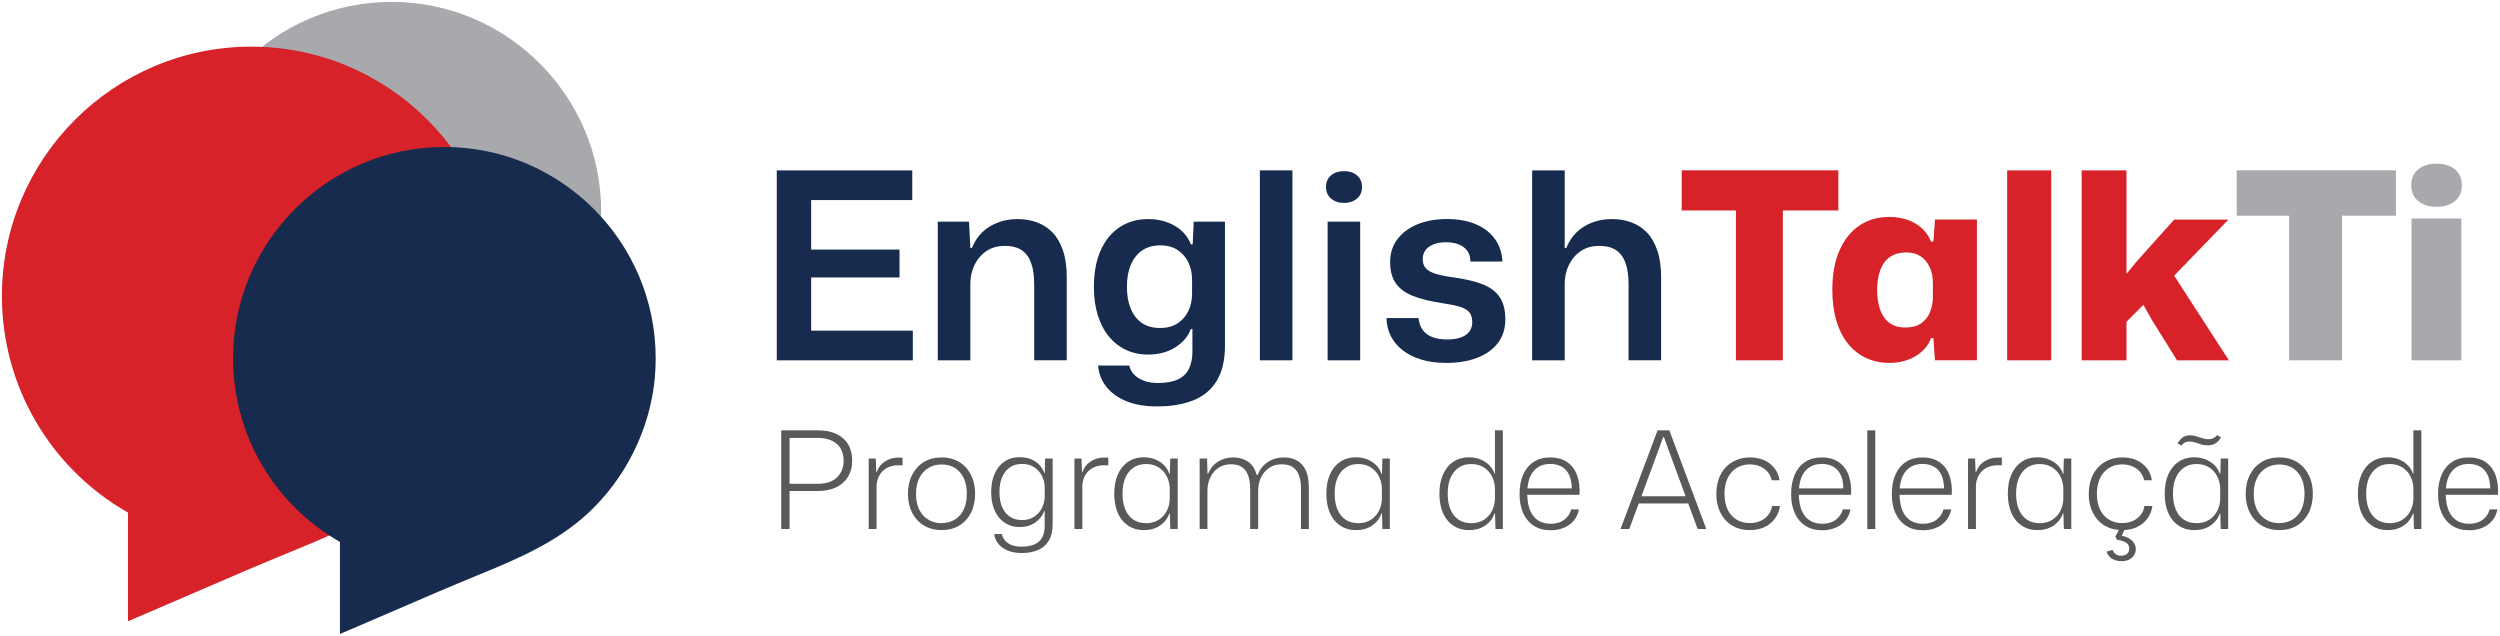
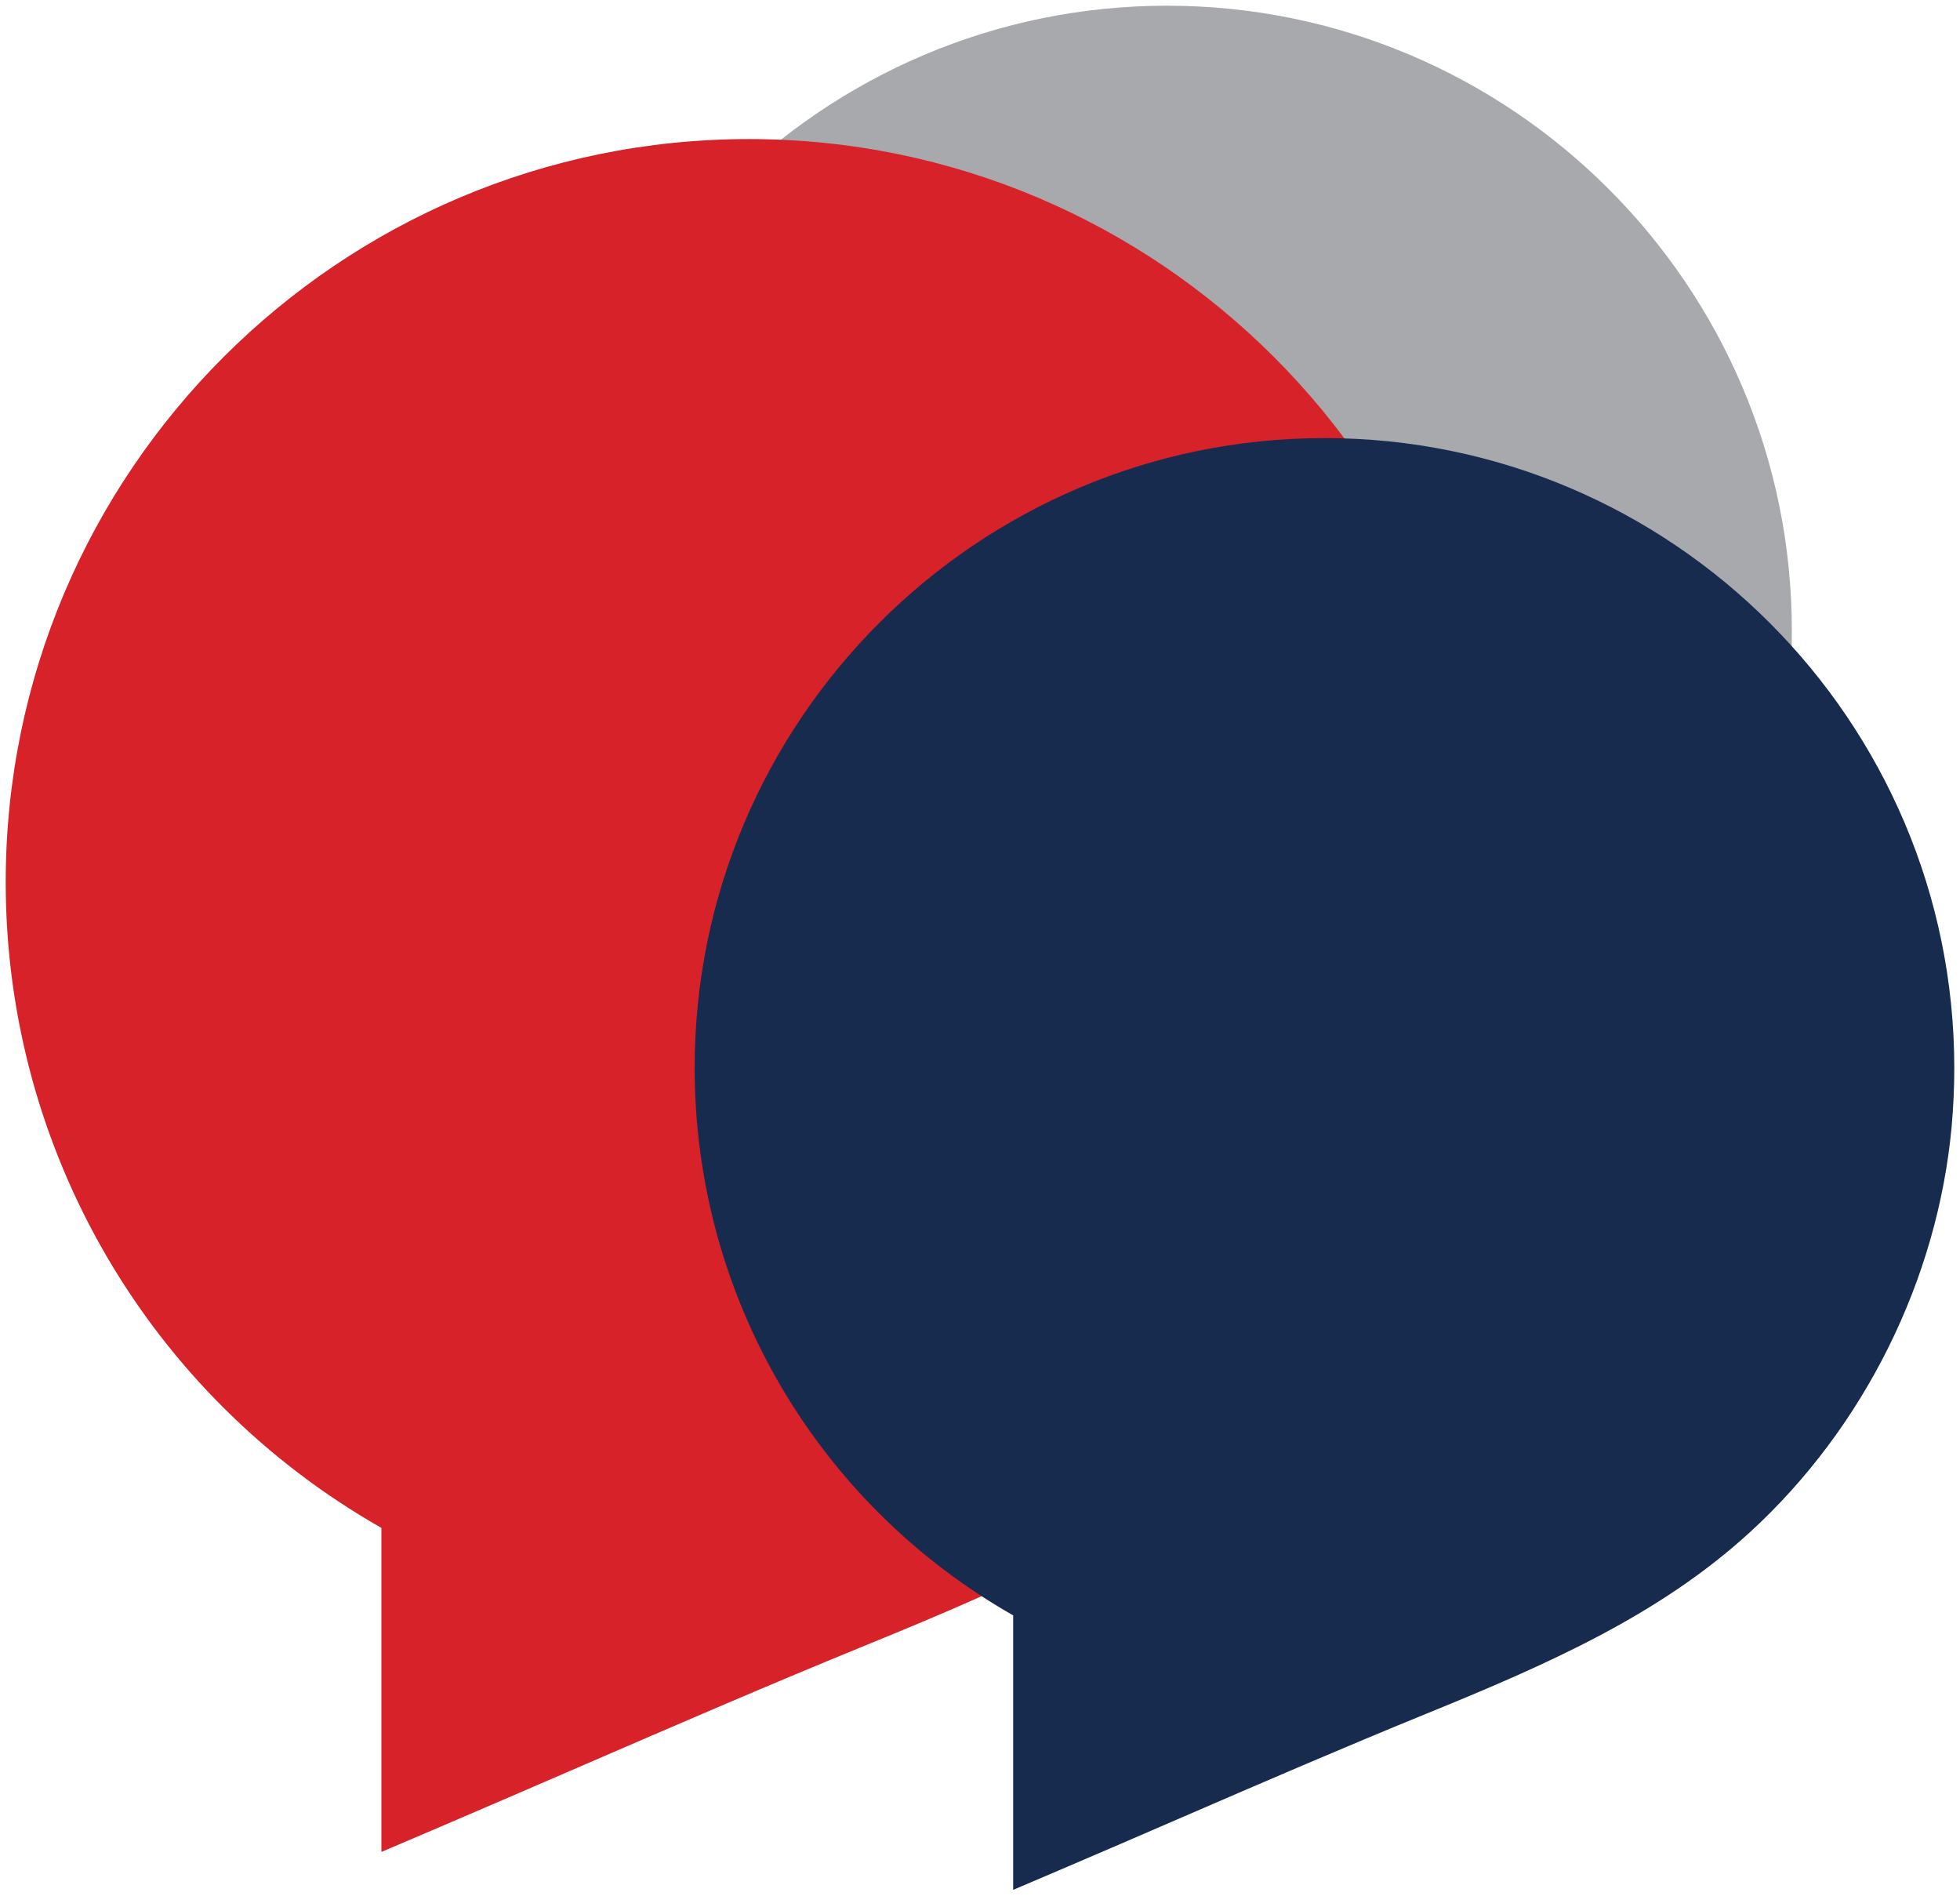
- <svg xmlns="http://www.w3.org/2000/svg" role="img" aria-label="English Talk Time" id="Layer_2" data-name="Layer 2" viewBox="-0.5 -0.5 652.71 166.02">
+ <svg xmlns="http://www.w3.org/2000/svg" role="img" aria-label="English Talk Time" id="Layer_2" data-name="Layer 2" viewBox="-0.5 -0.5 171.69 166.02">
  <g id="Layer_1-2" data-name="Layer 1">
    <g>
      <g>
-         <path fill="#162b4e" d="M202.3,93.57v-49.59h35.38v7.76h-28.3l1.9-1.97v38.03l-1.9-1.97h28.44v7.75h-35.51ZM209.38,71.94v-7.28h24.97v7.28h-24.97Z" />
-         <path fill="#162b4e" d="M244.34,93.57v-36.19h8.16l.34,6.87h.41c1.04-2.54,2.63-4.43,4.76-5.68,2.13-1.25,4.51-1.87,7.14-1.87,1.81,0,3.5.28,5.07.85,1.56.57,2.92,1.45,4.08,2.65,1.16,1.2,2.06,2.77,2.72,4.69.66,1.93.99,4.25.99,6.97v21.7h-8.5v-19.86c0-2.27-.27-4.14-.82-5.61-.55-1.47-1.37-2.57-2.48-3.3-1.11-.72-2.55-1.09-4.32-1.09-1.91,0-3.53.45-4.86,1.36-1.34.91-2.37,2.11-3.1,3.61-.73,1.5-1.09,3.15-1.09,4.97v19.93h-8.5Z" />
-         <path fill="#162b4e" d="M301.56,105.61c-3.04,0-5.67-.44-7.89-1.33-2.22-.88-3.98-2.13-5.27-3.74s-2.03-3.48-2.21-5.61h8.16c.18.91.6,1.7,1.26,2.38.66.68,1.51,1.21,2.55,1.6,1.04.39,2.25.58,3.61.58,2.18,0,3.92-.31,5.24-.92,1.32-.61,2.28-1.53,2.89-2.76.61-1.22.92-2.74.92-4.56v-5.85h-.41c-.73,1.95-2.09,3.55-4.08,4.8-2,1.25-4.35,1.87-7.08,1.87-2.13,0-4.06-.41-5.78-1.22-1.72-.82-3.21-1.98-4.46-3.5-1.25-1.52-2.21-3.37-2.89-5.54-.68-2.18-1.02-4.65-1.02-7.42,0-3.72.59-6.89,1.77-9.53,1.18-2.63,2.83-4.65,4.97-6.05,2.13-1.41,4.6-2.11,7.42-2.11,2.63,0,4.96.59,6.97,1.77,2.02,1.18,3.41,2.79,4.18,4.83h.48l.27-5.92h8.16v32.38c0,3.81-.73,6.88-2.18,9.22s-3.5,4.02-6.16,5.07c-2.65,1.04-5.79,1.56-9.42,1.56ZM302.37,85.13c1.81,0,3.35-.41,4.59-1.22s2.19-1.9,2.82-3.27c.64-1.36.95-2.86.95-4.49v-3.54c0-1.77-.33-3.32-.99-4.66-.66-1.34-1.6-2.4-2.82-3.2-1.22-.79-2.7-1.19-4.42-1.19-1.91,0-3.5.44-4.8,1.33-1.29.89-2.28,2.13-2.96,3.74-.68,1.61-1.02,3.53-1.02,5.75s.33,4.07.99,5.68,1.62,2.86,2.89,3.74c1.27.88,2.86,1.33,4.76,1.33Z" />
-         <path fill="#162b4e" d="M328.43,93.57v-49.59h8.5v49.59h-8.5Z" />
-         <path fill="#162b4e" d="M350.4,52.48c-1.36,0-2.48-.38-3.37-1.12-.88-.75-1.33-1.76-1.33-3.03s.44-2.33,1.33-3.06c.89-.72,2.01-1.09,3.37-1.09s2.48.36,3.37,1.09c.88.73,1.33,1.75,1.33,3.06s-.44,2.28-1.33,3.03c-.89.75-2.01,1.12-3.37,1.12ZM346.12,93.57v-36.19h8.5v36.19h-8.5Z" />
-         <path fill="#162b4e" d="M377.07,94.25c-2.4,0-4.55-.28-6.43-.85-1.88-.57-3.49-1.36-4.83-2.38-1.34-1.02-2.38-2.25-3.13-3.67-.75-1.43-1.15-3.03-1.19-4.8h8.37c.14,1.32.52,2.38,1.16,3.2s1.49,1.42,2.55,1.8c1.07.39,2.3.58,3.71.58,2.18,0,3.82-.4,4.93-1.19,1.11-.79,1.67-1.89,1.67-3.3,0-1.13-.26-2.01-.78-2.62-.52-.61-1.34-1.09-2.45-1.43-1.11-.34-2.6-.65-4.46-.92-3.08-.45-5.65-1.08-7.69-1.87-2.04-.79-3.56-1.89-4.56-3.3-1-1.41-1.5-3.27-1.5-5.58s.62-4.24,1.87-5.92c1.25-1.68,2.98-2.98,5.2-3.91s4.81-1.4,7.76-1.4,5.42.45,7.55,1.36,3.8,2.2,5,3.88c1.2,1.68,1.85,3.63,1.94,5.85h-8.37c0-1.18-.28-2.13-.85-2.86-.57-.73-1.31-1.27-2.24-1.63-.93-.36-2.01-.54-3.23-.54-1.91,0-3.4.4-4.49,1.19-1.09.79-1.63,1.87-1.63,3.23,0,1,.28,1.8.85,2.42.57.61,1.49,1.1,2.76,1.46,1.27.36,2.9.68,4.9.95,2.9.41,5.32,1,7.25,1.77,1.93.77,3.38,1.88,4.35,3.33.97,1.45,1.46,3.38,1.46,5.78s-.65,4.46-1.94,6.16c-1.29,1.7-3.1,2.99-5.41,3.88-2.31.89-5.01,1.33-8.1,1.33Z" />
-         <path fill="#162b4e" d="M399.52,93.57v-49.59h8.5v20.27h.41c1.04-2.54,2.63-4.43,4.76-5.68,2.13-1.25,4.51-1.87,7.14-1.87,1.81,0,3.5.28,5.07.85,1.56.57,2.92,1.45,4.08,2.65,1.16,1.2,2.06,2.77,2.72,4.69.66,1.93.99,4.25.99,6.97v21.7h-8.5v-19.86c0-2.27-.27-4.14-.82-5.61-.55-1.47-1.37-2.57-2.48-3.3-1.11-.72-2.55-1.09-4.32-1.09-1.91,0-3.53.45-4.86,1.36-1.34.91-2.37,2.11-3.1,3.61-.73,1.5-1.09,3.15-1.09,4.97v19.93h-8.5Z" />
-         <path fill="#d72229" d="M438.57,54.45v-10.48h40.89v10.48h-40.89ZM452.72,93.57v-40.14h12.25v40.14h-12.25Z" />
-         <path fill="#d72229" d="M492.79,94.25c-2.22,0-4.25-.43-6.09-1.29-1.84-.86-3.41-2.11-4.73-3.74-1.32-1.63-2.32-3.63-3.03-5.99-.7-2.36-1.05-5.03-1.05-8.03,0-4.04.62-7.47,1.87-10.31,1.25-2.83,2.98-5,5.2-6.5s4.83-2.25,7.82-2.25c1.72,0,3.32.26,4.8.78,1.47.52,2.73,1.27,3.78,2.25,1.04.98,1.81,2.12,2.31,3.43h.61l.41-5.78h10.95v36.74h-10.95l-.41-5.78h-.61c-.73,1.95-2.07,3.52-4.05,4.7-1.97,1.18-4.25,1.77-6.84,1.77ZM497.01,85c1.63,0,2.97-.35,4.01-1.05,1.04-.7,1.83-1.67,2.35-2.89.52-1.22.78-2.61.78-4.15v-3.4c0-1.63-.28-3.06-.85-4.29-.57-1.22-1.36-2.16-2.38-2.82-1.02-.66-2.24-.99-3.64-.99-1.77,0-3.22.4-4.35,1.19-1.14.79-1.97,1.93-2.52,3.4-.54,1.47-.82,3.21-.82,5.21s.26,3.66.78,5.14c.52,1.47,1.33,2.62,2.41,3.44,1.09.82,2.49,1.22,4.22,1.22Z" />
-         <path fill="#d72229" d="M523.54,93.57v-49.59h11.5v49.59h-11.5Z" />
-         <path fill="#d72229" d="M542.99,93.57v-49.59h11.7v27.01l2.93-3.54,9.52-10.61h14.15l-14.15,14.63,14.29,22.11h-13.54l-6.6-10.61-2.18-3.88-4.42,4.42v10.07h-11.7Z" />
-         <path fill="#a8a9ac" d="M583.47,55.81v-11.84h41.57v11.84h-41.57ZM597.15,93.57v-38.84h13.81v38.84h-13.81Z" />
-         <path fill="#a8a9ac" d="M635.65,53.5c-1.9,0-3.48-.49-4.73-1.46-1.25-.97-1.87-2.37-1.87-4.18s.62-3.21,1.87-4.18c1.25-.97,2.82-1.46,4.73-1.46s3.48.49,4.73,1.46c1.25.98,1.87,2.37,1.87,4.18s-.62,3.21-1.87,4.18c-1.25.98-2.82,1.46-4.73,1.46ZM629.12,93.57v-37.01h12.99v37.01h-12.99Z" />
+         
+         
+         
+         
+         
+         
+         
+         
+         
+         
+         
+         
+         
+         
+         
      </g>
      <g>
        <path fill="#a8a9ac" d="M74.68,126.12v-23.84c-17.11-9.74-27.67-27.81-27.67-47.55C47.01,24.55,71.56,0,101.73,0s54.73,24.55,54.73,54.73c0,1.69-.08,3.4-.23,5.07-1.22,13.31-7.6,26.15-17.49,35.22-7.86,7.21-17.47,11.45-28.32,15.87-7.03,2.86-14.12,5.93-20.98,8.9-3.62,1.57-7.24,3.13-10.87,4.68l-3.89,1.66Z" />
        <path fill="#d72229" d="M32.91,161.68v-28.36C12.56,121.73,0,100.25,0,76.77,0,40.88,29.2,11.68,65.09,11.68s65.09,29.2,65.09,65.09c0,2.02-.09,4.04-.27,6.02-1.46,15.83-9.04,31.1-20.8,41.89-9.34,8.57-20.78,13.62-33.68,18.88-8.38,3.42-16.84,7.08-25.02,10.62-4.28,1.85-8.57,3.71-12.86,5.54l-4.62,1.97Z" />
        <path fill="#162b4e" d="M88.25,165.02v-24.04c-17.25-9.82-27.9-28.04-27.9-47.94,0-30.42,24.75-55.17,55.17-55.17s55.17,24.75,55.17,55.17c0,1.71-.08,3.43-.23,5.11-1.23,13.42-7.66,26.36-17.63,35.51-7.92,7.26-17.61,11.55-28.55,16-7.08,2.89-14.24,5.98-21.15,8.97-3.65,1.58-7.3,3.16-10.96,4.72l-3.92,1.67Z" />
      </g>
      <g>
-         <path fill="#59595b" d="M203.47,137.62v-25.76h9.65c1.86,0,3.45.31,4.77.94,1.32.63,2.33,1.53,3.04,2.7.71,1.18,1.06,2.61,1.06,4.28s-.37,3.03-1.1,4.22-1.76,2.1-3.09,2.74c-1.33.64-2.9.95-4.72.95h-7.78v-1.87h7.63c2.21,0,3.91-.55,5.07-1.66,1.17-1.11,1.75-2.56,1.75-4.35,0-1.91-.6-3.38-1.79-4.42s-2.87-1.56-5.04-1.56h-7.85l.57-.46v24.25h-2.19Z" />
-         <path fill="#59595b" d="M226.3,137.62v-18.41h1.84l.14,3.57h.11c.4-1.2,1.12-2.14,2.16-2.81,1.04-.67,2.2-1.01,3.5-1.01.21,0,.41,0,.58.02s.35.03.51.05v1.98c-.14-.02-.31-.04-.51-.04h-.58c-1.04,0-1.97.2-2.79.6s-1.49.99-2,1.77c-.51.78-.81,1.71-.9,2.79v11.49h-2.05Z" />
-         <path fill="#59595b" d="M245.35,137.9c-1.32,0-2.52-.22-3.59-.67-1.07-.45-2-1.09-2.77-1.93-.78-.84-1.38-1.83-1.8-2.99-.42-1.15-.64-2.44-.64-3.85,0-1.89.36-3.55,1.1-4.98.73-1.44,1.75-2.56,3.07-3.36,1.32-.8,2.86-1.2,4.63-1.2,1.3,0,2.48.22,3.55.67,1.07.45,1.99,1.09,2.76,1.93s1.36,1.84,1.79,3c.42,1.17.64,2.47.64,3.91,0,1.86-.36,3.51-1.08,4.93-.72,1.43-1.73,2.54-3.04,3.34s-2.85,1.2-4.61,1.2ZM245.32,136.07c1.32,0,2.48-.31,3.48-.92,1-.61,1.77-1.49,2.31-2.63.54-1.14.81-2.5.81-4.08,0-1.18-.15-2.23-.44-3.16-.3-.93-.73-1.74-1.31-2.42-.58-.68-1.27-1.2-2.09-1.56s-1.72-.53-2.74-.53c-1.32,0-2.48.31-3.48.92-1,.61-1.78,1.49-2.35,2.63-.56,1.14-.85,2.53-.85,4.15,0,1.15.15,2.2.46,3.13s.75,1.73,1.34,2.39c.59.66,1.29,1.17,2.1,1.54.81.37,1.72.55,2.74.55Z" />
-         <path fill="#59595b" d="M266.2,143.88c-1.32,0-2.49-.2-3.5-.6-1.01-.4-1.83-.97-2.46-1.7-.63-.73-1.02-1.61-1.18-2.65h2.02c.14.66.43,1.24.88,1.75.45.51,1.03.89,1.75,1.15.72.26,1.55.39,2.49.39,1.34,0,2.46-.2,3.36-.58s1.57-.99,2.02-1.8c.45-.81.67-1.87.67-3.16v-3.75h-.11c-.45,1.22-1.24,2.23-2.37,3-1.13.78-2.5,1.17-4.1,1.17-1.08,0-2.08-.21-2.99-.64s-1.69-1.03-2.35-1.82c-.66-.79-1.17-1.74-1.52-2.86s-.53-2.39-.53-3.8c0-1.89.31-3.51.94-4.88.63-1.37,1.49-2.41,2.6-3.15,1.11-.73,2.39-1.09,3.85-1.09,1.6,0,2.97.37,4.1,1.11,1.13.74,1.92,1.75,2.37,3.02h.14l.07-3.78h1.98v17.25c0,1.7-.33,3.09-.99,4.19-.66,1.09-1.6,1.91-2.81,2.44-1.21.53-2.66.8-4.33.8ZM266.31,135.29c1.25,0,2.31-.29,3.2-.88.88-.59,1.56-1.35,2.03-2.3s.71-1.96.71-3.04v-2.26c0-1.08-.23-2.1-.71-3.04s-1.14-1.7-2.02-2.28c-.87-.58-1.93-.87-3.18-.87s-2.25.29-3.13.88-1.57,1.43-2.05,2.53c-.48,1.1-.72,2.41-.72,3.94s.23,2.84.71,3.92c.47,1.08,1.15,1.92,2.03,2.51.88.59,1.93.88,3.13.88Z" />
-         <path fill="#59595b" d="M280.02,137.62v-18.41h1.84l.14,3.57h.11c.4-1.2,1.12-2.14,2.16-2.81,1.04-.67,2.2-1.01,3.5-1.01.21,0,.41,0,.58.02s.35.03.51.05v1.98c-.14-.02-.31-.04-.51-.04h-.58c-1.04,0-1.97.2-2.79.6s-1.49.99-2,1.77c-.51.78-.81,1.71-.9,2.79v11.49h-2.05Z" />
-         <path fill="#59595b" d="M298.08,137.9c-1.13,0-2.17-.22-3.11-.65-.94-.44-1.76-1.06-2.44-1.87-.68-.81-1.21-1.81-1.57-2.99s-.55-2.51-.55-3.99c0-1.98.32-3.68.97-5.11.65-1.42,1.55-2.51,2.7-3.27,1.15-.75,2.49-1.13,3.99-1.13,1.13,0,2.14.18,3.04.55s1.66.87,2.3,1.5,1.1,1.39,1.38,2.26h.14l.11-3.99h1.94v18.41h-1.94l-.11-4.06h-.14c-.45,1.3-1.26,2.35-2.42,3.15s-2.6,1.2-4.29,1.2ZM298.68,136.1c1.32,0,2.44-.31,3.38-.92.93-.61,1.64-1.41,2.12-2.4s.72-2.06.72-3.22v-2.37c0-1.15-.24-2.23-.72-3.22s-1.19-1.79-2.12-2.4c-.93-.61-2.04-.92-3.34-.92s-2.33.31-3.25.92c-.92.61-1.63,1.49-2.14,2.63-.51,1.14-.76,2.54-.76,4.19s.25,2.99.74,4.15,1.2,2.05,2.12,2.65c.92.6,2,.9,3.25.9Z" />
-         <path fill="#59595b" d="M312.71,137.62v-18.41h1.94l.11,3.99h.14c.59-1.41,1.47-2.48,2.65-3.2,1.18-.72,2.49-1.08,3.92-1.08s2.7.35,3.8,1.06c1.1.71,1.87,1.87,2.32,3.5h.28c.59-1.51,1.5-2.64,2.72-3.41,1.22-.77,2.6-1.15,4.13-1.15,1.25,0,2.37.27,3.36.79.99.53,1.76,1.37,2.31,2.53.55,1.16.83,2.69.83,4.6v10.78h-2.05v-10.39c0-1.49-.18-2.71-.55-3.68-.37-.97-.92-1.68-1.66-2.14-.74-.46-1.69-.69-2.85-.69-1.23,0-2.3.31-3.22.92-.92.61-1.63,1.44-2.14,2.49-.51,1.05-.76,2.26-.76,3.62v9.86h-2.09v-10.39c0-1.49-.19-2.71-.56-3.68-.38-.97-.93-1.68-1.66-2.14-.73-.46-1.66-.69-2.79-.69-1.25,0-2.33.31-3.25.92-.92.61-1.63,1.44-2.14,2.49-.51,1.05-.76,2.26-.76,3.62v9.86h-2.05Z" />
-         <path fill="#59595b" d="M353.46,137.9c-1.13,0-2.17-.22-3.11-.65-.94-.44-1.76-1.06-2.44-1.87-.68-.81-1.21-1.81-1.57-2.99s-.55-2.51-.55-3.99c0-1.98.32-3.68.97-5.11.65-1.42,1.55-2.51,2.7-3.27,1.15-.75,2.49-1.13,3.99-1.13,1.13,0,2.14.18,3.04.55s1.66.87,2.3,1.5,1.1,1.39,1.38,2.26h.14l.11-3.99h1.94v18.41h-1.94l-.11-4.06h-.14c-.45,1.3-1.26,2.35-2.42,3.15s-2.6,1.2-4.29,1.2ZM354.07,136.1c1.32,0,2.44-.31,3.38-.92.93-.61,1.64-1.41,2.12-2.4s.72-2.06.72-3.22v-2.37c0-1.15-.24-2.23-.72-3.22s-1.19-1.79-2.12-2.4c-.93-.61-2.04-.92-3.34-.92s-2.33.31-3.25.92c-.92.61-1.63,1.49-2.14,2.63-.51,1.14-.76,2.54-.76,4.19s.25,2.99.74,4.15,1.2,2.05,2.12,2.65c.92.6,2,.9,3.25.9Z" />
-         <path fill="#59595b" d="M382.98,137.9c-1.13,0-2.17-.22-3.11-.65-.94-.44-1.76-1.06-2.44-1.87-.68-.81-1.21-1.81-1.57-2.99s-.55-2.51-.55-3.99c0-1.98.32-3.68.97-5.11.65-1.42,1.55-2.51,2.7-3.27,1.15-.75,2.49-1.13,3.99-1.13,1.13,0,2.14.18,3.04.55s1.66.87,2.3,1.5,1.1,1.39,1.38,2.26h.11v-11.34h2.08v25.76h-1.94l-.11-4.06h-.14c-.45,1.3-1.26,2.35-2.42,3.15s-2.6,1.2-4.29,1.2ZM383.58,136.1c1.32,0,2.44-.31,3.38-.92.93-.61,1.64-1.41,2.12-2.4s.72-2.06.72-3.22v-2.37c0-1.15-.24-2.23-.72-3.22s-1.19-1.79-2.12-2.4c-.93-.61-2.04-.92-3.34-.92s-2.33.31-3.25.92c-.92.61-1.63,1.49-2.14,2.63-.51,1.14-.76,2.54-.76,4.19s.25,2.99.74,4.15,1.2,2.05,2.12,2.65c.92.6,2,.9,3.25.9Z" />
-         <path fill="#59595b" d="M404.32,137.94c-1.7,0-3.15-.39-4.36-1.17-1.21-.78-2.14-1.88-2.78-3.3-.64-1.43-.95-3.09-.95-5s.31-3.61.94-5.04c.62-1.43,1.53-2.53,2.72-3.32,1.19-.79,2.64-1.18,4.36-1.18s3.28.41,4.45,1.24,2.03,1.97,2.56,3.43.74,3.16.62,5.09h-13.64c.05,1.7.32,3.11.81,4.22.5,1.12,1.2,1.96,2.1,2.51.91.55,1.96.83,3.16.83,1.44,0,2.62-.34,3.55-1.03.93-.68,1.55-1.59,1.86-2.72h2.01c-.21,1.15-.67,2.14-1.36,2.95-.7.81-1.56,1.43-2.6,1.86s-2.19.64-3.46.64ZM398.28,127.41l-.25-.39h12.09l-.25.46c.02-1.63-.2-2.94-.67-3.94s-1.13-1.74-1.98-2.21c-.85-.47-1.84-.71-2.97-.71s-2.17.25-3.04.76-1.56,1.26-2.07,2.26c-.51,1-.79,2.26-.87,3.76Z" />
-         <path fill="#59595b" d="M422.59,137.62l9.68-25.76h3.07l9.65,25.76h-2.26l-7.63-20.75-1.17-3.25h-.21l-1.17,3.25-7.67,20.75h-2.3ZM427.05,130.94l.21-1.87h13.08l.21,1.87h-13.5Z" />
-         <path fill="#59595b" d="M456.31,137.9c-1.3,0-2.48-.22-3.55-.67-1.07-.45-1.99-1.09-2.76-1.93s-1.35-1.83-1.77-2.99c-.41-1.15-.62-2.44-.62-3.85s.21-2.74.62-3.91c.41-1.17,1.01-2.17,1.79-3,.78-.84,1.71-1.48,2.79-1.94,1.08-.46,2.3-.69,3.64-.69s2.56.25,3.66.74c1.1.5,1.99,1.2,2.69,2.1.69.91,1.13,1.95,1.29,3.13h-2.02c-.21-.9-.59-1.65-1.13-2.26-.54-.61-1.21-1.08-2-1.4-.79-.32-1.66-.48-2.6-.48-1.04,0-1.96.19-2.77.57s-1.51.9-2.08,1.57c-.58.67-1.01,1.48-1.31,2.42-.3.94-.44,1.99-.44,3.15,0,1.58.27,2.93.81,4.06.54,1.13,1.31,2,2.3,2.62.99.61,2.14.92,3.46.92,1.06,0,2-.18,2.81-.55.81-.36,1.49-.88,2.02-1.55.53-.67.87-1.45,1.01-2.35h2.08c-.19,1.27-.64,2.39-1.36,3.34-.72.95-1.63,1.68-2.74,2.19-1.11.51-2.38.76-3.82.76Z" />
-         <path fill="#59595b" d="M475.22,137.94c-1.7,0-3.15-.39-4.36-1.17-1.21-.78-2.14-1.88-2.78-3.3-.64-1.43-.95-3.09-.95-5s.31-3.61.94-5.04c.62-1.43,1.53-2.53,2.72-3.32,1.19-.79,2.64-1.18,4.36-1.18s3.28.41,4.45,1.24,2.03,1.97,2.56,3.43.74,3.16.62,5.09h-13.64c.05,1.7.32,3.11.81,4.22.5,1.12,1.2,1.96,2.1,2.51.91.55,1.96.83,3.16.83,1.44,0,2.62-.34,3.55-1.03.93-.68,1.55-1.59,1.86-2.72h2.01c-.21,1.15-.67,2.14-1.36,2.95-.7.81-1.56,1.43-2.6,1.86s-2.19.64-3.46.64ZM469.18,127.41l-.25-.39h12.09l-.25.46c.02-1.63-.2-2.94-.67-3.94s-1.13-1.74-1.98-2.21c-.85-.47-1.84-.71-2.97-.71s-2.17.25-3.04.76-1.56,1.26-2.07,2.26c-.51,1-.79,2.26-.87,3.76Z" />
-         <path fill="#59595b" d="M487.02,137.62v-25.76h2.09v25.76h-2.09Z" />
-         <path fill="#59595b" d="M501.51,137.94c-1.7,0-3.15-.39-4.36-1.17-1.21-.78-2.14-1.88-2.78-3.3-.64-1.43-.95-3.09-.95-5s.31-3.61.94-5.04c.62-1.43,1.53-2.53,2.72-3.32,1.19-.79,2.64-1.18,4.36-1.18s3.28.41,4.45,1.24,2.03,1.97,2.56,3.43.74,3.16.62,5.09h-13.64c.05,1.7.32,3.11.81,4.22.5,1.12,1.2,1.96,2.1,2.51.91.55,1.96.83,3.16.83,1.44,0,2.62-.34,3.55-1.03.93-.68,1.55-1.59,1.86-2.72h2.01c-.21,1.15-.67,2.14-1.36,2.95-.7.81-1.56,1.43-2.6,1.86s-2.19.64-3.46.64ZM495.47,127.41l-.25-.39h12.09l-.25.46c.02-1.63-.2-2.94-.67-3.94s-1.13-1.74-1.98-2.21c-.85-.47-1.84-.71-2.97-.71s-2.17.25-3.04.76-1.56,1.26-2.07,2.26c-.51,1-.79,2.26-.87,3.76Z" />
-         <path fill="#59595b" d="M513.32,137.62v-18.41h1.84l.14,3.57h.11c.4-1.2,1.12-2.14,2.16-2.81,1.04-.67,2.2-1.01,3.5-1.01.21,0,.41,0,.58.02s.35.03.51.05v1.98c-.14-.02-.31-.04-.51-.04h-.58c-1.04,0-1.97.2-2.79.6s-1.49.99-2,1.77c-.51.78-.81,1.71-.9,2.79v11.49h-2.05Z" />
-         <path fill="#59595b" d="M531.38,137.9c-1.13,0-2.17-.22-3.11-.65-.94-.44-1.76-1.06-2.44-1.87-.68-.81-1.21-1.81-1.57-2.99s-.55-2.51-.55-3.99c0-1.98.32-3.68.97-5.11.65-1.42,1.55-2.51,2.7-3.27,1.15-.75,2.49-1.13,3.99-1.13,1.13,0,2.14.18,3.04.55s1.66.87,2.3,1.5,1.1,1.39,1.38,2.26h.14l.11-3.99h1.94v18.41h-1.94l-.11-4.06h-.14c-.45,1.3-1.26,2.35-2.42,3.15s-2.6,1.2-4.29,1.2ZM531.98,136.1c1.32,0,2.44-.31,3.38-.92.93-.61,1.64-1.41,2.12-2.4s.72-2.06.72-3.22v-2.37c0-1.15-.24-2.23-.72-3.22s-1.19-1.79-2.12-2.4c-.93-.61-2.04-.92-3.34-.92s-2.33.31-3.25.92c-.92.61-1.63,1.49-2.14,2.63-.51,1.14-.76,2.54-.76,4.19s.25,2.99.74,4.15,1.2,2.05,2.12,2.65c.92.6,2,.9,3.25.9Z" />
-         <path fill="#59595b" d="M553.54,137.9c-1.3,0-2.48-.22-3.55-.67-1.07-.45-1.99-1.09-2.76-1.93s-1.35-1.83-1.77-2.99c-.41-1.15-.62-2.44-.62-3.85s.21-2.74.62-3.91c.41-1.17,1.01-2.17,1.79-3,.78-.84,1.71-1.48,2.79-1.94,1.08-.46,2.3-.69,3.64-.69s2.56.25,3.66.74c1.1.5,1.99,1.2,2.69,2.1.69.91,1.13,1.95,1.29,3.13h-2.02c-.21-.9-.59-1.65-1.13-2.26-.54-.61-1.21-1.08-2-1.4-.79-.32-1.66-.48-2.6-.48-1.04,0-1.96.19-2.77.57s-1.51.9-2.08,1.57c-.58.67-1.01,1.48-1.31,2.42-.3.94-.44,1.99-.44,3.15,0,1.58.27,2.93.81,4.06.54,1.13,1.31,2,2.3,2.62.99.61,2.14.92,3.46.92,1.06,0,2-.18,2.81-.55.81-.36,1.49-.88,2.02-1.55.53-.67.87-1.45,1.01-2.35h2.08c-.19,1.27-.64,2.39-1.36,3.34-.72.95-1.63,1.68-2.74,2.19-1.11.51-2.38.76-3.82.76ZM553.33,146c-.94,0-1.76-.21-2.44-.64-.68-.42-1.14-1.04-1.38-1.84l1.56-.46c.16.47.44.84.81,1.11.38.27.84.41,1.38.41.71,0,1.24-.17,1.61-.51.36-.34.55-.8.55-1.36,0-.64-.25-1.13-.74-1.48s-1.33-.64-2.51-.85l-.39-.78,1.27-2.4h1.38l-.95,2.16c1.18.28,2.08.72,2.7,1.31.62.59.94,1.33.94,2.23s-.35,1.67-1.04,2.26c-.69.59-1.61.87-2.74.85Z" />
-         <path fill="#59595b" d="M572.34,137.9c-1.13,0-2.17-.22-3.11-.65-.94-.44-1.76-1.06-2.44-1.87-.68-.81-1.21-1.81-1.57-2.99s-.55-2.51-.55-3.99c0-1.98.32-3.68.97-5.11.65-1.42,1.55-2.51,2.7-3.27,1.15-.75,2.49-1.13,3.99-1.13,1.13,0,2.14.18,3.04.55s1.66.87,2.3,1.5,1.1,1.39,1.38,2.26h.14l.11-3.99h1.94v18.41h-1.94l-.11-4.06h-.14c-.45,1.3-1.26,2.35-2.42,3.15s-2.6,1.2-4.29,1.2ZM572.94,136.1c1.32,0,2.44-.31,3.38-.92.93-.61,1.64-1.41,2.12-2.4s.72-2.06.72-3.22v-2.37c0-1.15-.24-2.23-.72-3.22s-1.19-1.79-2.12-2.4c-.93-.61-2.04-.92-3.34-.92s-2.33.31-3.25.92c-.92.61-1.63,1.49-2.14,2.63-.51,1.14-.76,2.54-.76,4.19s.25,2.99.74,4.15,1.2,2.05,2.12,2.65c.92.6,2,.9,3.25.9ZM576.02,115.78c-.73,0-1.36-.09-1.89-.27s-1.03-.34-1.49-.5c-.46-.15-.95-.23-1.47-.23-.47,0-.87.08-1.18.23-.32.15-.63.43-.94.83l-1.03-.6c.33-.52.65-.93.97-1.24.32-.31.66-.52,1.04-.65.38-.13.8-.19,1.27-.19.52,0,1.05.08,1.59.25.54.17,1.09.34,1.64.51.55.18,1.1.26,1.64.26.4,0,.79-.09,1.17-.26.38-.18.71-.45.99-.83l1.06.64c-.31.49-.64.89-.99,1.18-.35.3-.72.51-1.11.65-.39.14-.82.21-1.29.21Z" />
-         <path fill="#59595b" d="M594.61,137.9c-1.32,0-2.52-.22-3.59-.67-1.07-.45-2-1.09-2.77-1.93-.78-.84-1.38-1.83-1.8-2.99-.42-1.15-.64-2.44-.64-3.85,0-1.89.36-3.55,1.1-4.98.73-1.44,1.75-2.56,3.07-3.36,1.32-.8,2.86-1.2,4.63-1.2,1.3,0,2.48.22,3.55.67,1.07.45,1.99,1.09,2.76,1.93s1.36,1.84,1.79,3c.42,1.17.64,2.47.64,3.91,0,1.86-.36,3.51-1.08,4.93-.72,1.43-1.73,2.54-3.04,3.34s-2.85,1.2-4.61,1.2ZM594.57,136.07c1.32,0,2.48-.31,3.48-.92,1-.61,1.77-1.49,2.31-2.63.54-1.14.81-2.5.81-4.08,0-1.18-.15-2.23-.44-3.16-.3-.93-.73-1.74-1.31-2.42-.58-.68-1.27-1.2-2.09-1.56s-1.72-.53-2.74-.53c-1.32,0-2.48.31-3.48.92-1,.61-1.78,1.49-2.35,2.63-.56,1.14-.85,2.53-.85,4.15,0,1.15.15,2.2.46,3.13s.75,1.73,1.34,2.39c.59.66,1.29,1.17,2.1,1.54.81.37,1.72.55,2.74.55Z" />
-         <path fill="#59595b" d="M622.78,137.9c-1.13,0-2.17-.22-3.11-.65-.94-.44-1.76-1.06-2.44-1.87-.68-.81-1.21-1.81-1.57-2.99s-.55-2.51-.55-3.99c0-1.98.32-3.68.97-5.11.65-1.42,1.55-2.51,2.7-3.27,1.15-.75,2.49-1.13,3.99-1.13,1.13,0,2.14.18,3.04.55s1.66.87,2.3,1.5,1.1,1.39,1.38,2.26h.11v-11.34h2.08v25.76h-1.94l-.11-4.06h-.14c-.45,1.3-1.26,2.35-2.42,3.15s-2.6,1.2-4.29,1.2ZM623.38,136.1c1.32,0,2.44-.31,3.38-.92.93-.61,1.64-1.41,2.12-2.4s.72-2.06.72-3.22v-2.37c0-1.15-.24-2.23-.72-3.22s-1.19-1.79-2.12-2.4c-.93-.61-2.04-.92-3.34-.92s-2.33.31-3.25.92c-.92.61-1.63,1.49-2.14,2.63-.51,1.14-.76,2.54-.76,4.19s.25,2.99.74,4.15,1.2,2.05,2.12,2.65c.92.6,2,.9,3.25.9Z" />
-         <path fill="#59595b" d="M644.12,137.94c-1.7,0-3.15-.39-4.36-1.17-1.21-.78-2.14-1.88-2.78-3.3-.64-1.43-.95-3.09-.95-5s.31-3.61.94-5.04c.62-1.43,1.53-2.53,2.72-3.32,1.19-.79,2.64-1.18,4.36-1.18s3.28.41,4.45,1.24,2.03,1.97,2.56,3.43.74,3.16.62,5.09h-13.64c.05,1.7.32,3.11.81,4.22.5,1.12,1.2,1.96,2.1,2.51.91.55,1.96.83,3.16.83,1.44,0,2.62-.34,3.55-1.03.93-.68,1.55-1.59,1.86-2.72h2.01c-.21,1.15-.67,2.14-1.36,2.95-.7.81-1.56,1.43-2.6,1.86s-2.19.64-3.46.64ZM638.08,127.41l-.25-.39h12.09l-.25.46c.02-1.63-.2-2.94-.67-3.94s-1.13-1.74-1.98-2.21c-.85-.47-1.84-.71-2.97-.71s-2.17.25-3.04.76-1.56,1.26-2.07,2.26c-.51,1-.79,2.26-.87,3.76Z" />
+         
+         
+         
+         
+         
+         
+         
+         
+         
+         
+         
+         
+         
+         
+         
+         
+         
+         
+         
+         
+         
+         
+         
+         
+         
+         
+         
+         
      </g>
    </g>
  </g>
</svg>
